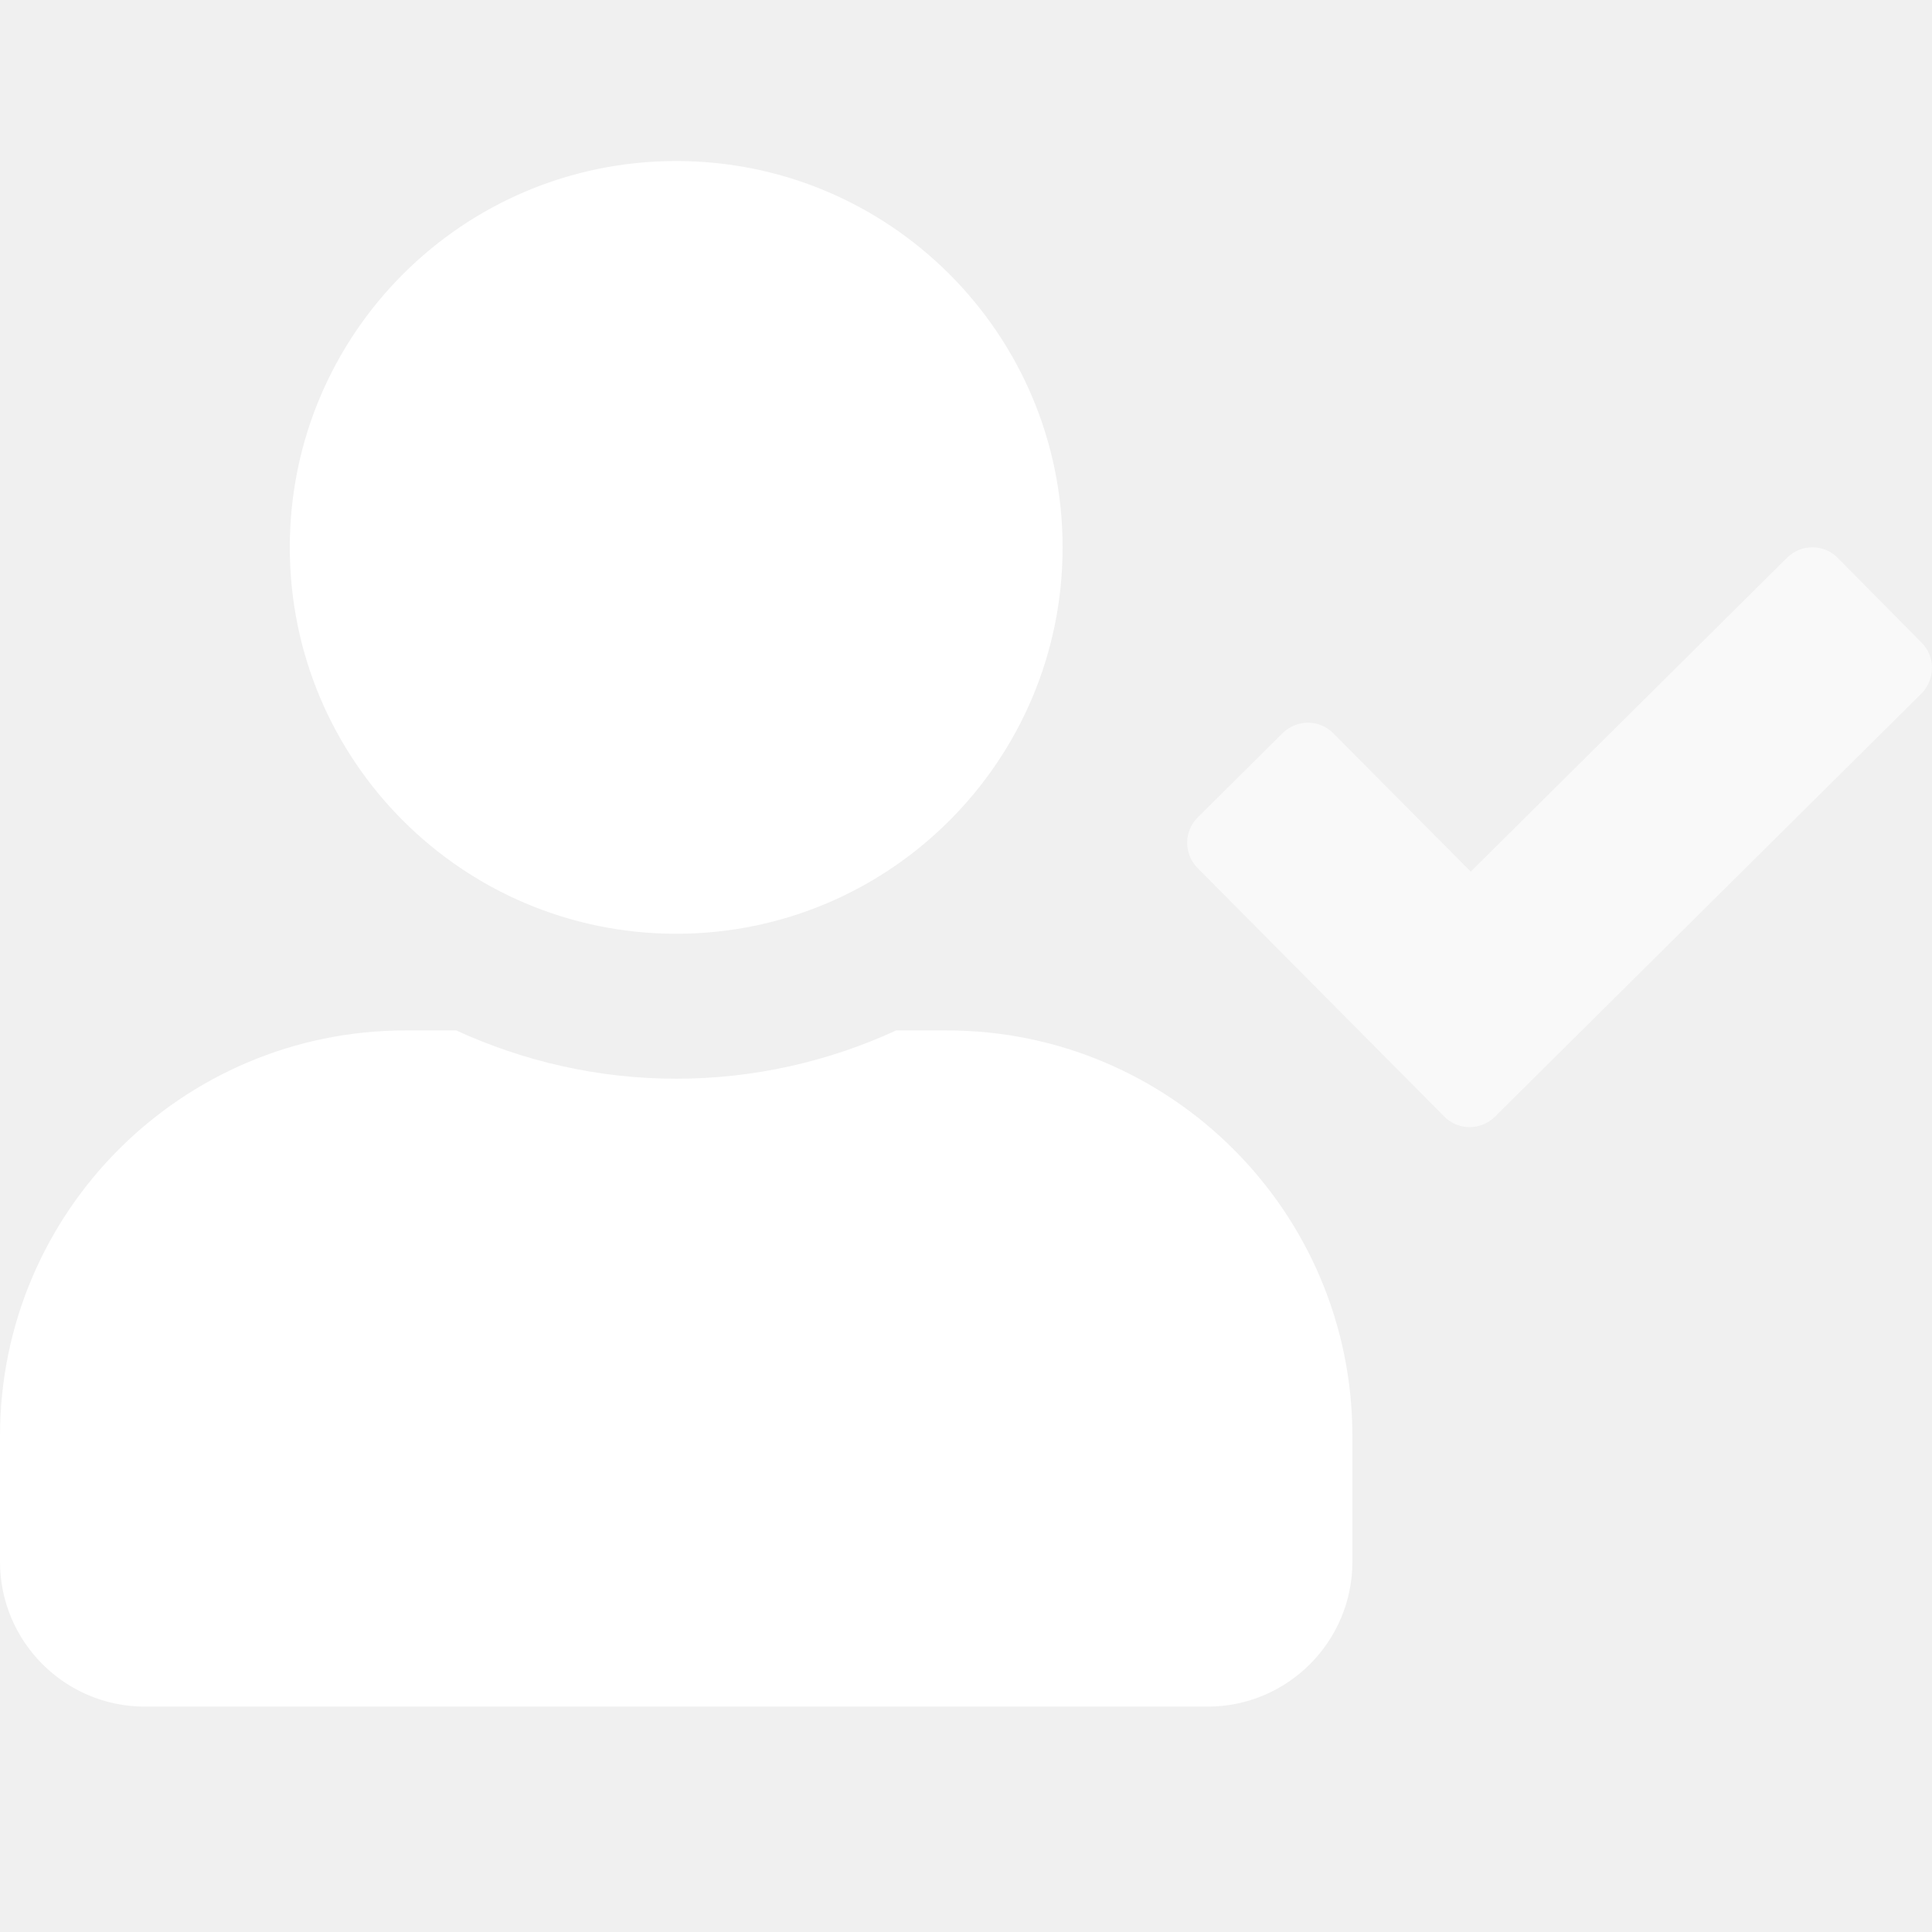
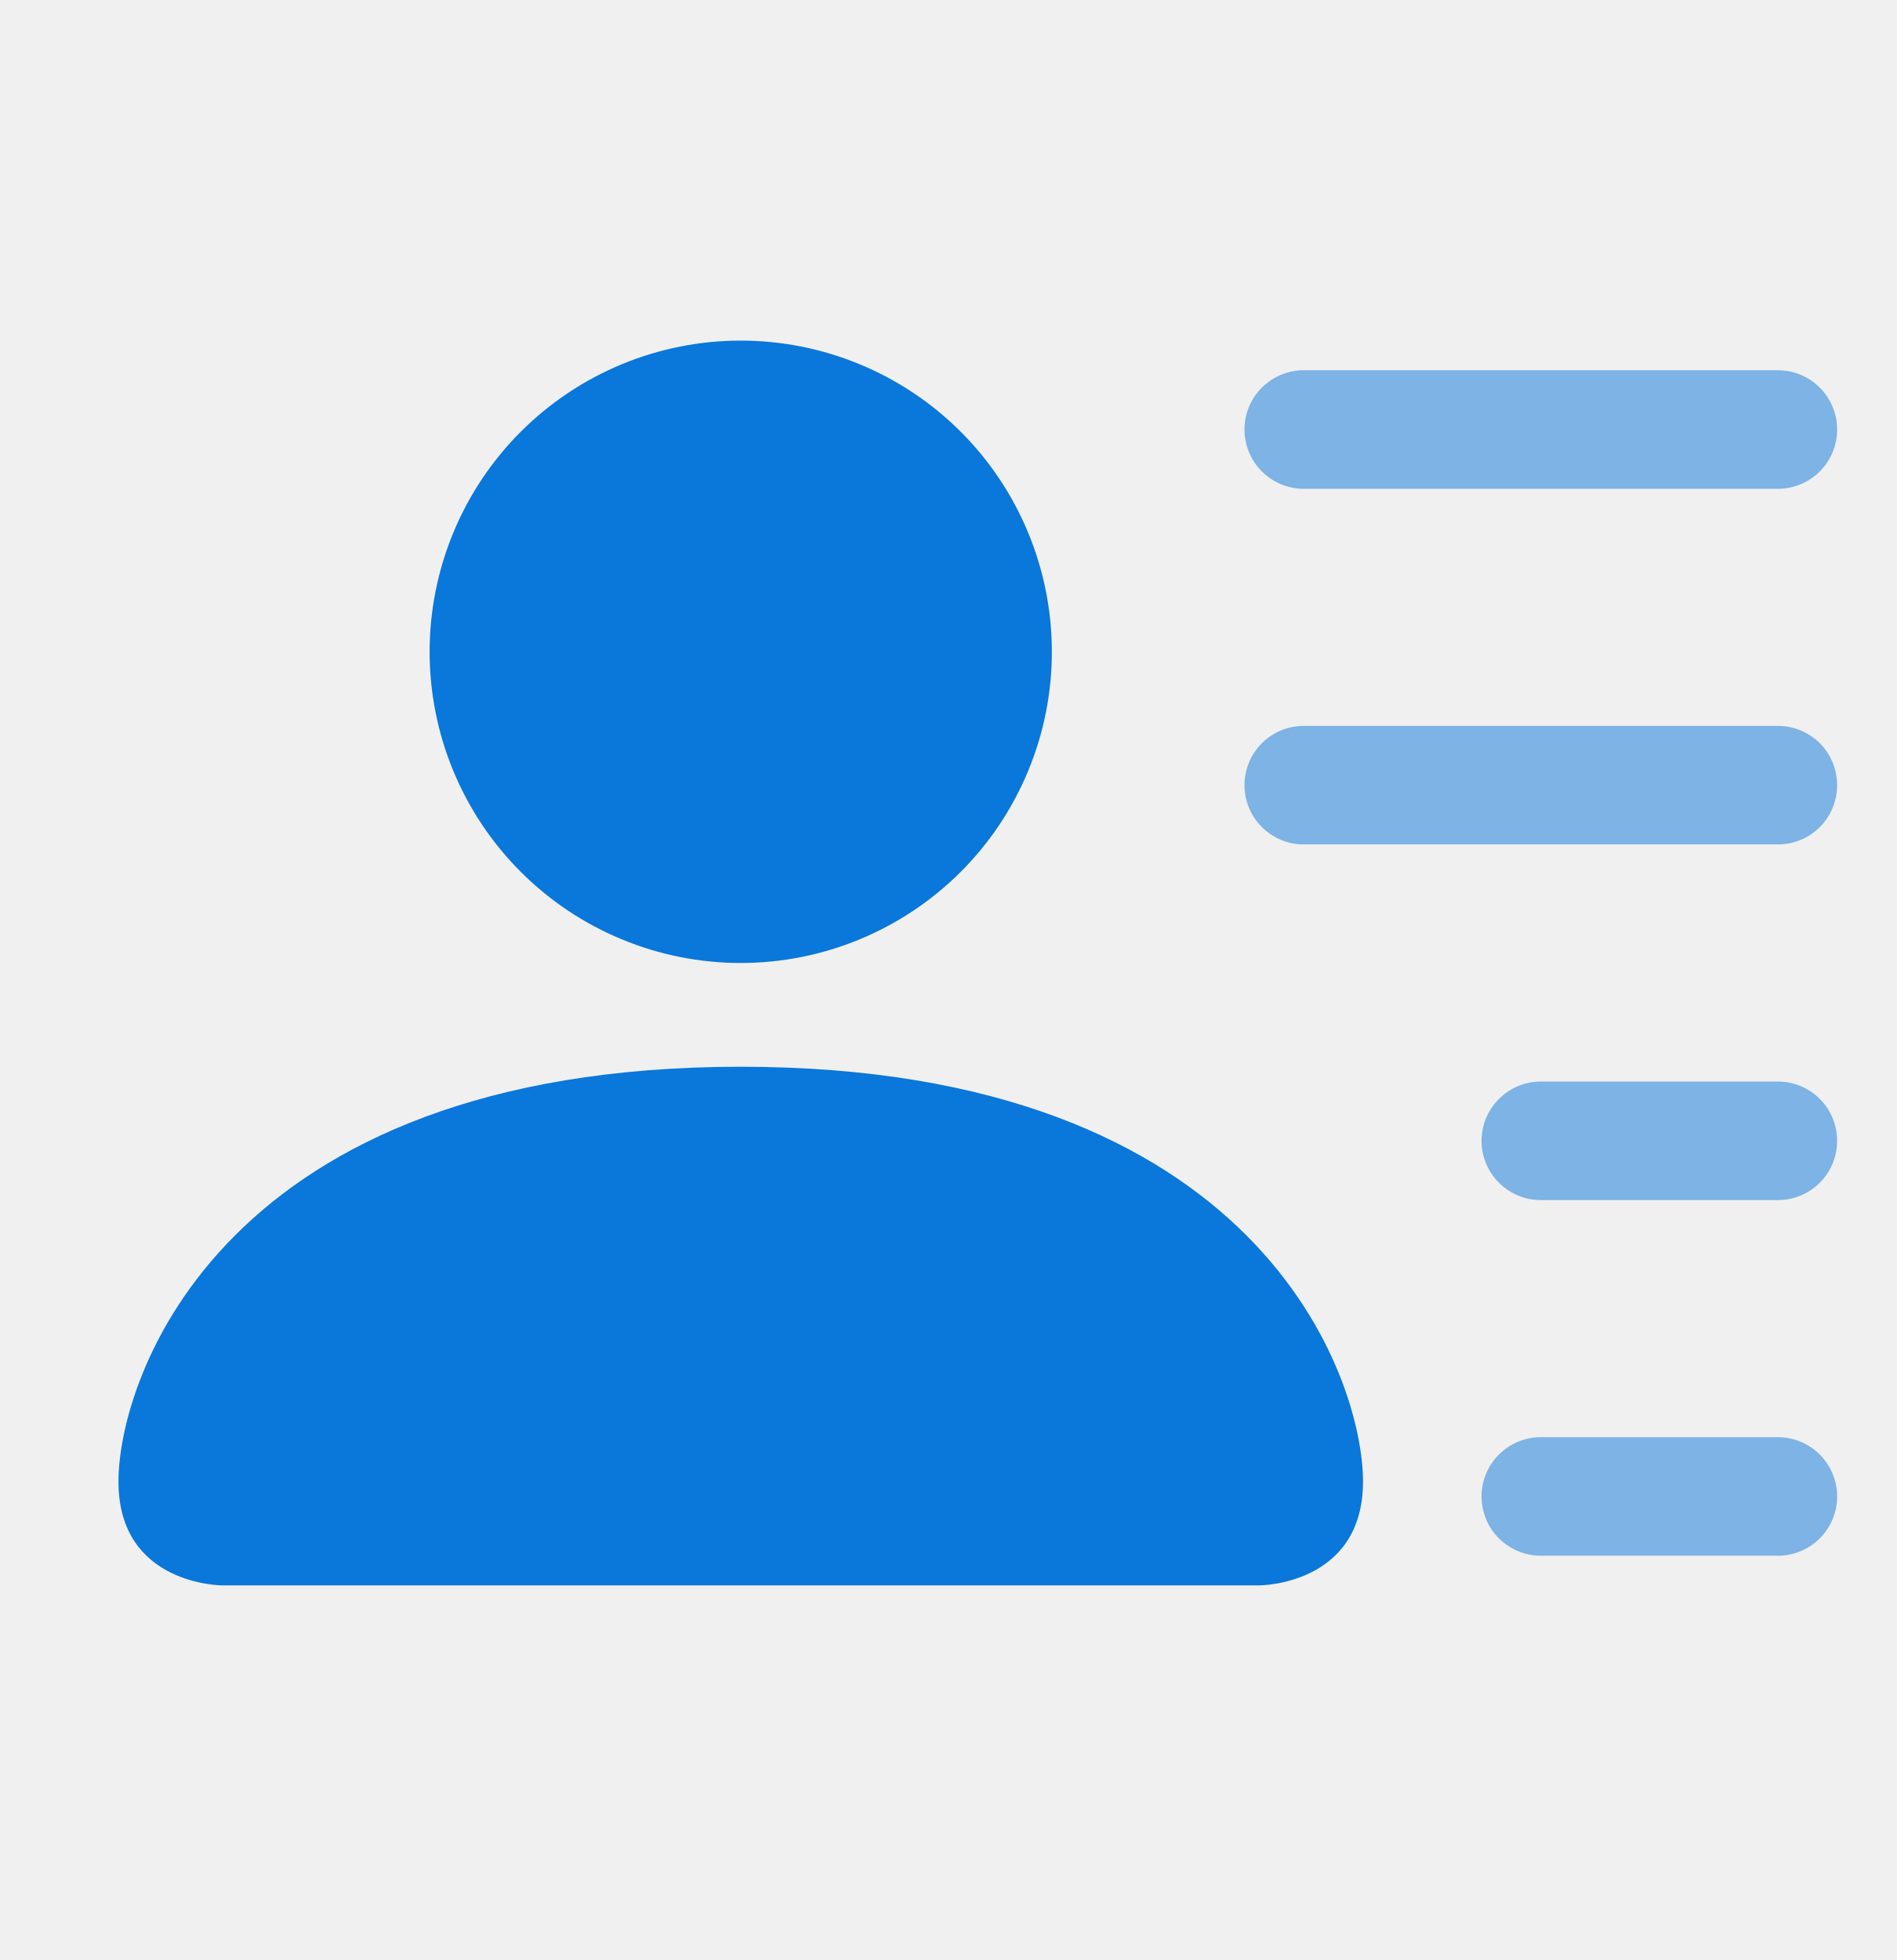
- <svg xmlns="http://www.w3.org/2000/svg" width="32" height="32" viewBox="0 0 32 32" fill="none">
-   <g clip-path="url(#clip0_1960_26417)">
-     <path opacity="0.6" d="M31.83 10.647L30.44 9.242C30.21 9.007 29.835 9.007 29.6 9.237L24.36 14.437L22.085 12.147C21.855 11.912 21.48 11.912 21.245 12.142L19.84 13.537C19.605 13.767 19.605 14.142 19.835 14.377L23.92 18.492C24.15 18.727 24.525 18.727 24.76 18.497L31.825 11.487C32.055 11.252 32.06 10.877 31.83 10.647Z" fill="white" />
-     <path d="M17.6 9.066C17.6 12.601 14.735 15.466 11.2 15.466C7.665 15.466 4.8 12.601 4.8 9.066C4.8 5.532 7.665 2.667 11.2 2.667C14.735 2.667 17.6 5.532 17.6 9.066Z" fill="white" />
-     <path d="M14.845 17.067H15.68C19.39 17.067 22.4 20.077 22.4 23.787V25.867C22.4 27.192 21.325 28.267 20 28.267H2.4C1.075 28.267 0 27.192 0 25.867V23.787C0 20.077 3.01 17.067 6.72 17.067H7.555C8.67 17.577 9.9 17.867 11.2 17.867C12.5 17.867 13.735 17.577 14.845 17.067Z" fill="white" />
-   </g>
-   <defs>
-     <clipPath id="clip0_1960_26417">
-       <rect width="32" height="32" fill="white" />
-     </clipPath>
-   </defs>
+ <svg xmlns="http://www.w3.org/2000/svg" width="30" height="31" viewBox="0 0 30 31" fill="none">
+   <path fill-rule="evenodd" clip-rule="evenodd" d="M3.514 25.075C3.514 25.075 1.874 25.075 1.874 23.434C1.874 21.794 3.514 16.872 11.717 16.872C19.921 16.872 21.561 21.794 21.561 23.434C21.561 25.075 19.921 25.075 19.921 25.075H3.514Z" fill="#0A77DB" />
+   <path d="M15.198 13.789C14.275 14.712 13.023 15.231 11.717 15.231C10.412 15.231 9.16 14.712 8.237 13.789C7.314 12.866 6.796 11.614 6.796 10.309C6.796 9.004 7.314 7.752 8.237 6.829C9.16 5.906 10.412 5.387 11.717 5.387C13.023 5.387 14.275 5.906 15.198 6.829C16.121 7.752 16.639 9.004 16.639 10.309C16.639 11.614 16.121 12.866 15.198 13.789Z" fill="#0A77DB" />
+   <path fill-rule="evenodd" clip-rule="evenodd" d="M23.436 18.044C23.436 17.795 23.535 17.556 23.711 17.381C23.887 17.205 24.125 17.106 24.374 17.106H28.124C28.372 17.106 28.611 17.205 28.787 17.381C28.962 17.556 29.061 17.795 29.061 18.044C29.061 18.292 28.962 18.531 28.787 18.706C28.611 18.882 28.372 18.981 28.124 18.981H24.374C24.125 18.981 23.887 18.882 23.711 18.706C23.535 18.531 23.436 18.292 23.436 18.044ZM19.686 12.418C19.686 12.17 19.785 11.931 19.961 11.755C20.137 11.58 20.375 11.481 20.624 11.481H28.124C28.372 11.481 28.611 11.58 28.787 11.755C28.962 11.931 29.061 12.17 29.061 12.418C29.061 12.667 28.962 12.906 28.787 13.081C28.611 13.257 28.372 13.356 28.124 13.356H20.624C20.375 13.356 20.137 13.257 19.961 13.081C19.785 12.906 19.686 12.667 19.686 12.418ZM19.686 6.793C19.686 6.545 19.785 6.306 19.961 6.131C20.137 5.955 20.375 5.856 20.624 5.856H28.124C28.372 5.856 28.611 5.955 28.787 6.131C28.962 6.306 29.061 6.545 29.061 6.793C29.061 7.042 28.962 7.281 28.787 7.456C28.611 7.632 28.372 7.731 28.124 7.731H20.624C20.375 7.731 20.137 7.632 19.961 7.456C19.785 7.281 19.686 7.042 19.686 6.793ZM23.436 23.669C23.436 23.42 23.535 23.181 23.711 23.006C23.887 22.83 24.125 22.731 24.374 22.731H28.124C28.372 22.731 28.611 22.83 28.787 23.006C28.962 23.181 29.061 23.42 29.061 23.669C29.061 23.917 28.962 24.156 28.787 24.331C28.611 24.507 28.372 24.606 28.124 24.606H24.374C24.125 24.606 23.887 24.507 23.711 24.331C23.535 24.156 23.436 23.917 23.436 23.669Z" fill="#0A77DB" fill-opacity="0.5" />
</svg>
